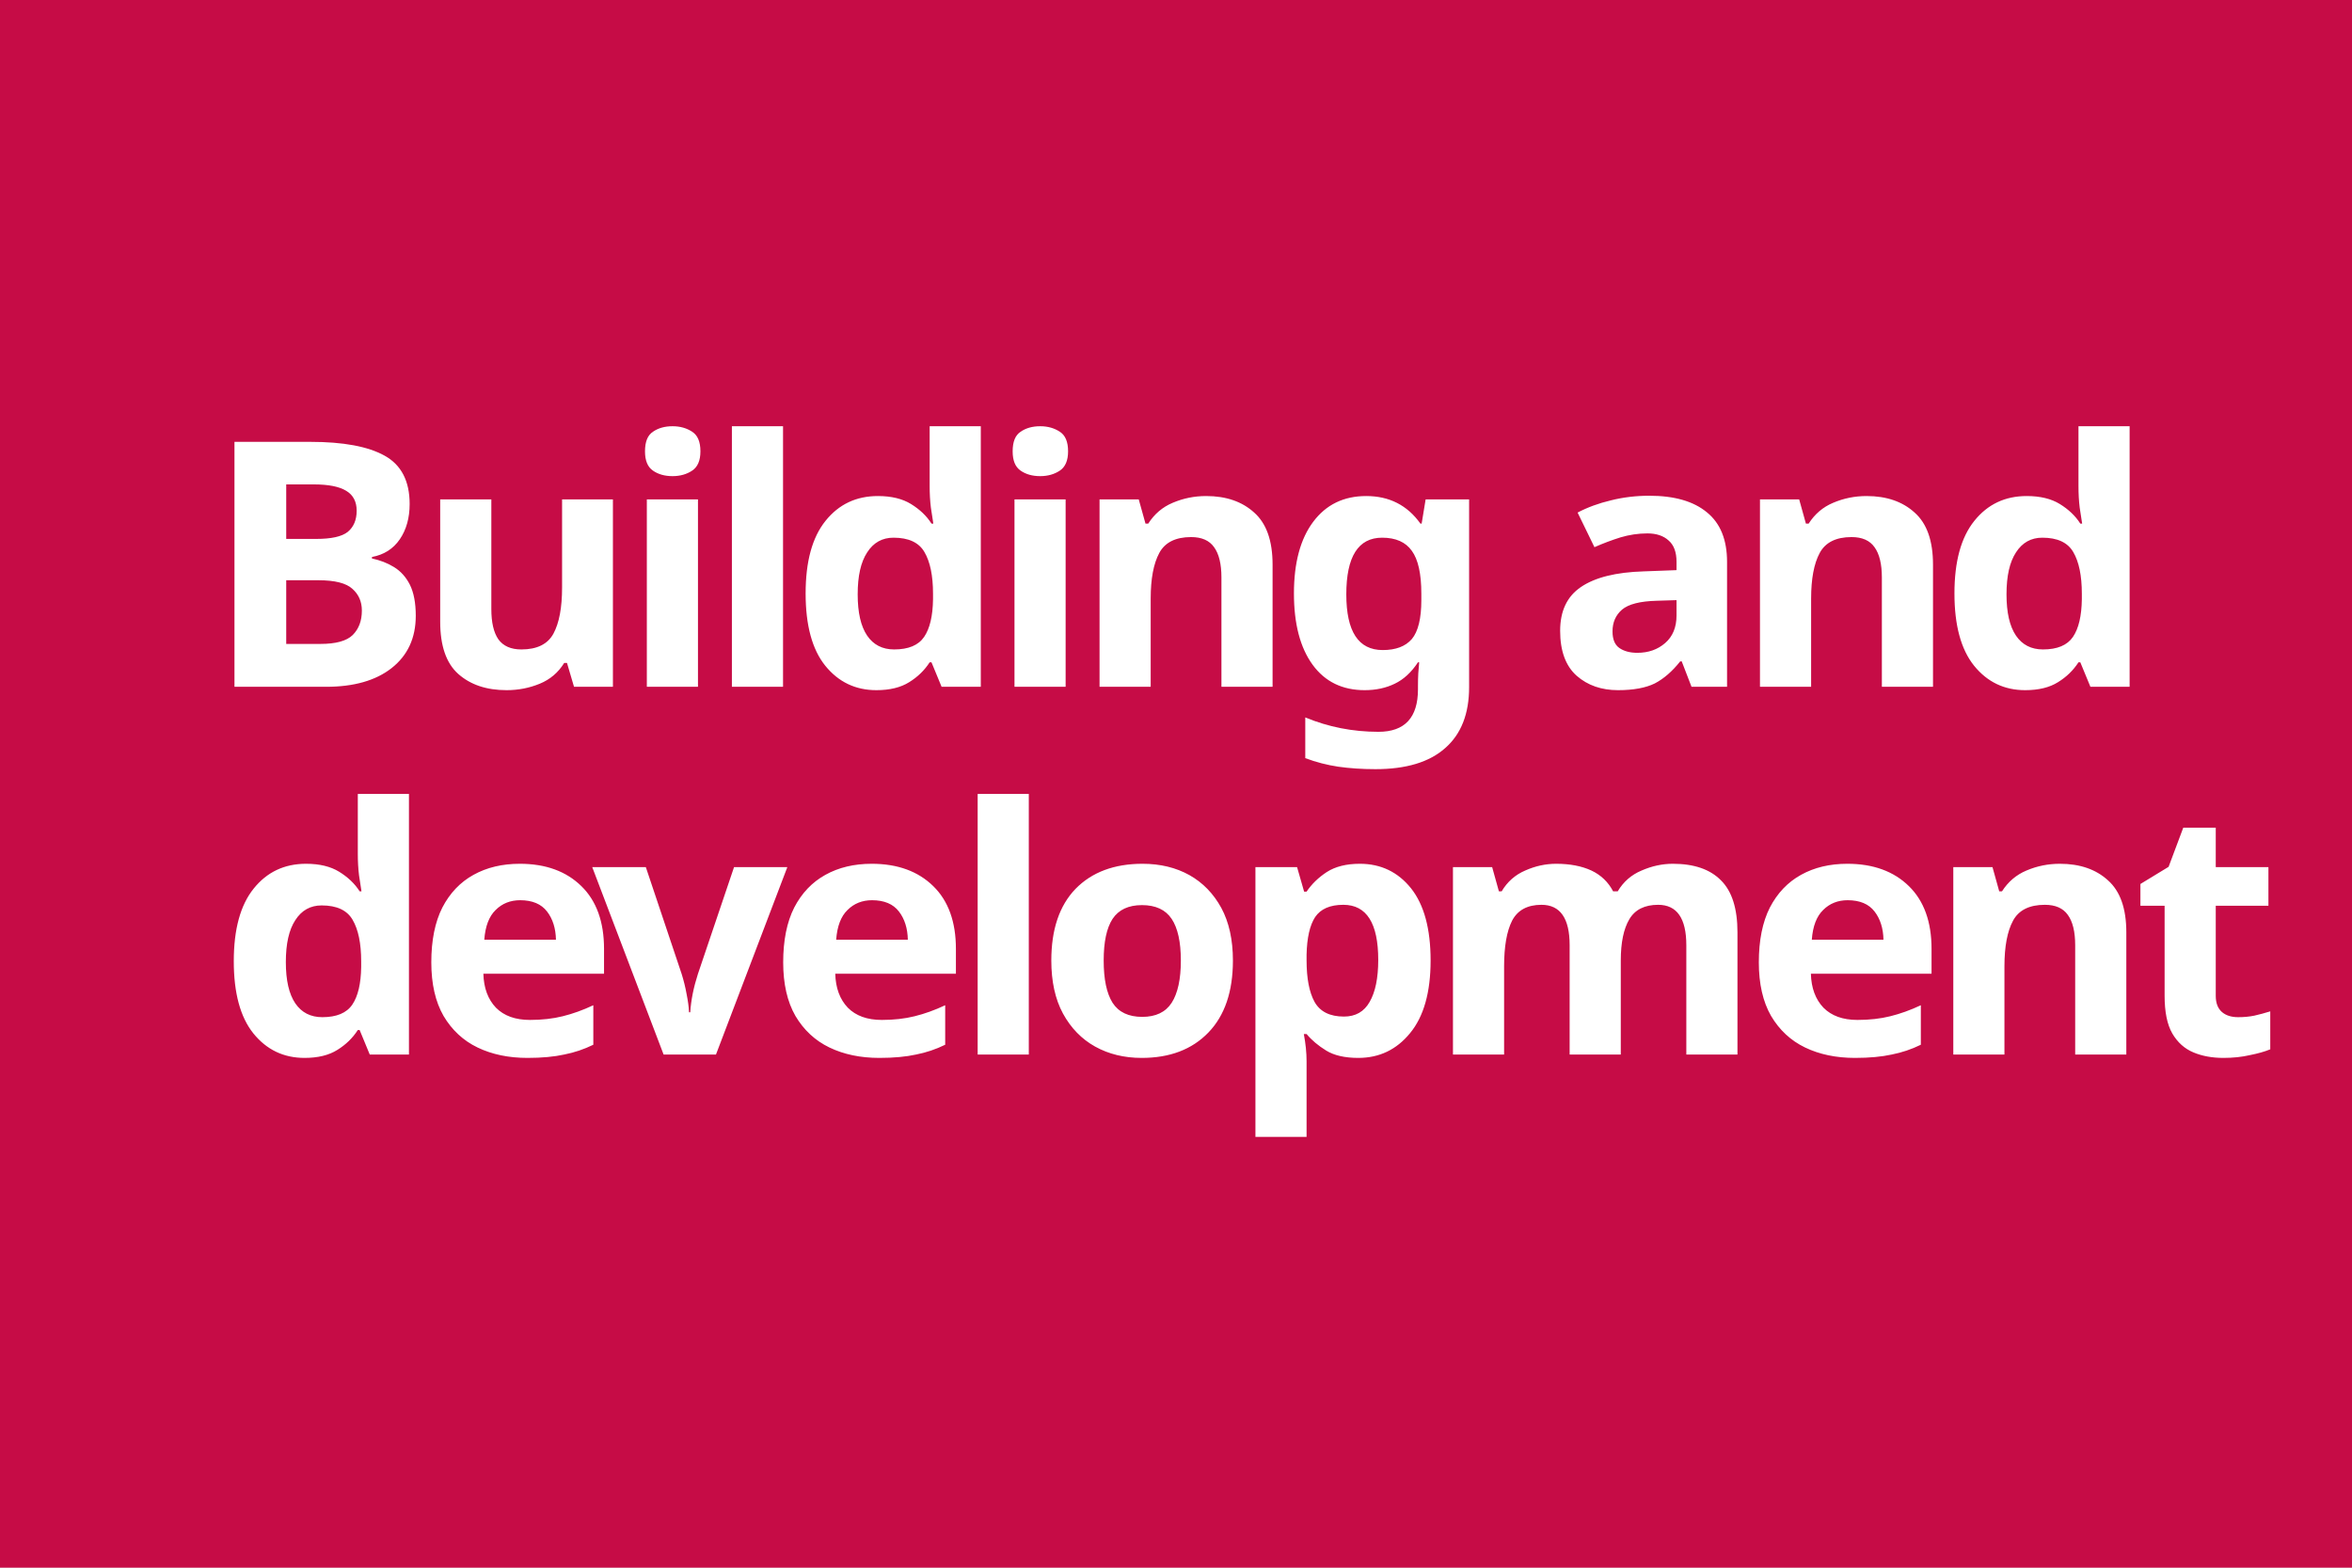
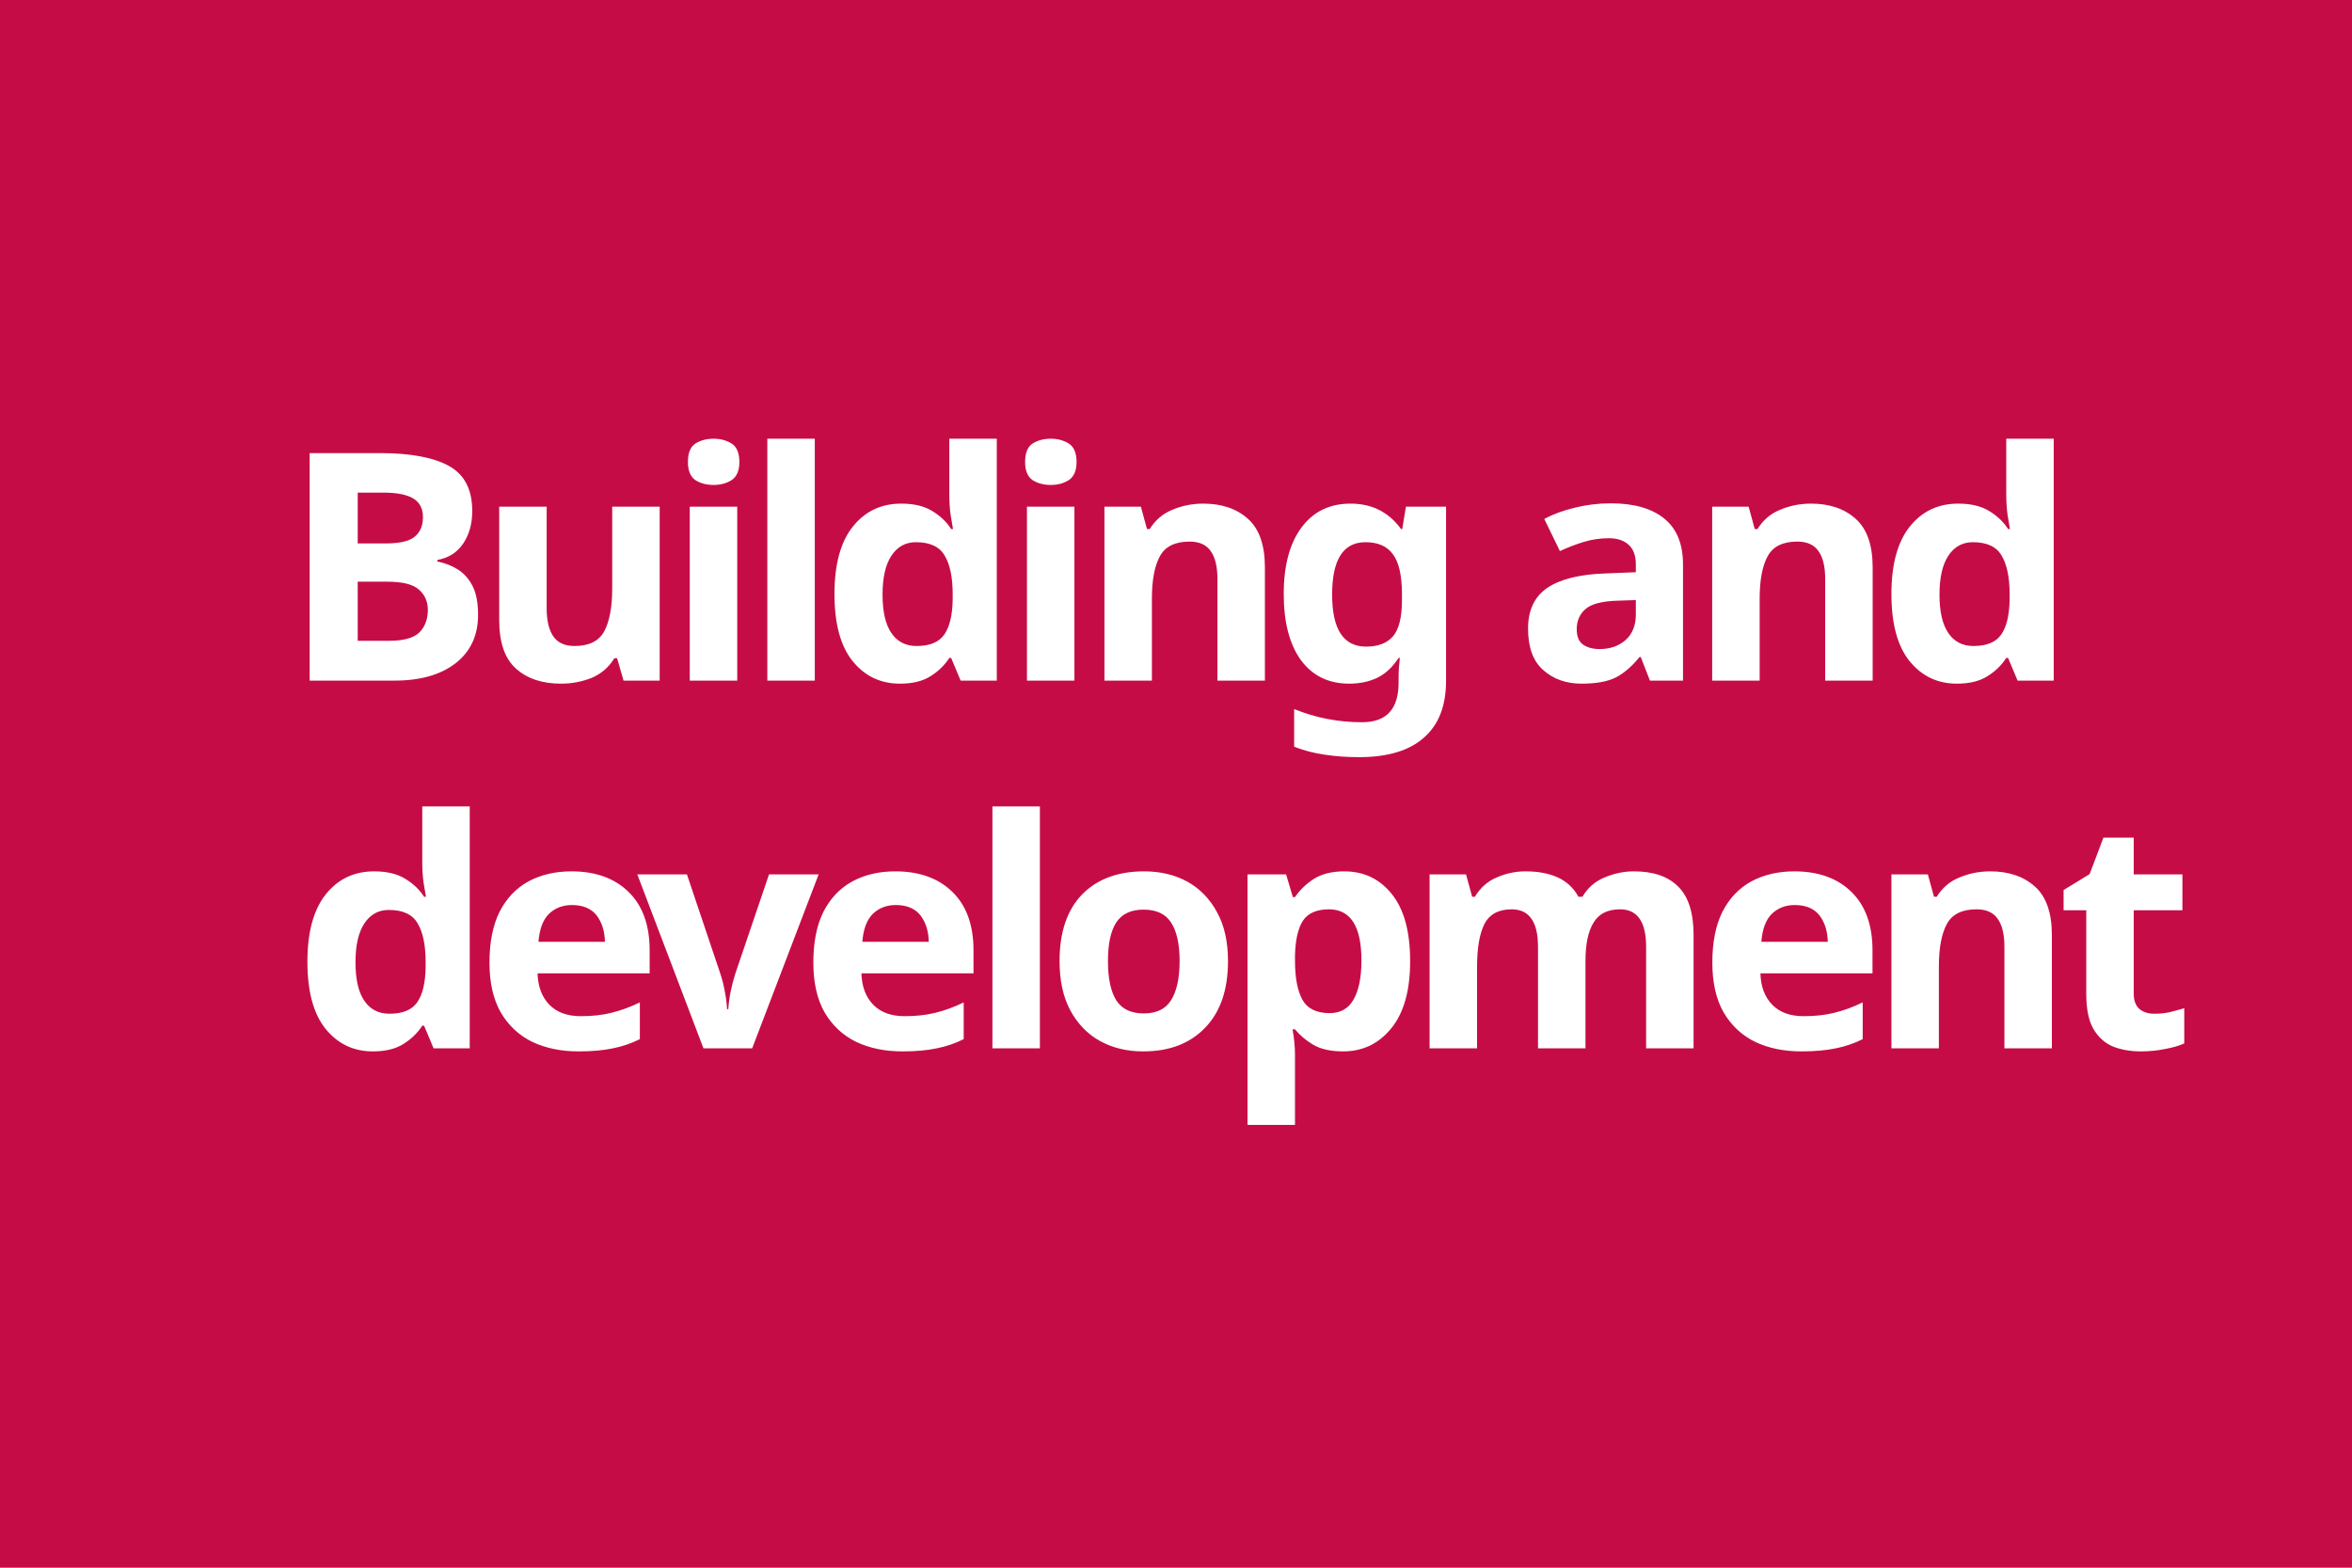
<svg xmlns="http://www.w3.org/2000/svg" width="120" height="80" viewBox="0 0 120 80" id="svg2" version="1.1">
  <defs id="defs4" />
  <g id="layer1" transform="translate(0,-972.3622)">
-     <rect style="opacity:1;fill:#c60c46;fill-opacity:1" id="rect4136-4-5-6-2-0-6-4-6-8-1" width="120" height="80" x="0" y="972.362" />
-     <g id="g4143" transform="translate(-7.252199,9.367043)">
-       <text id="text4873-0-59-0-00-3-4-1" y="1016.808" x="18.398" style="font-style:normal;font-weight:normal;font-size:17.5px;line-height:125%;font-family:sans-serif;letter-spacing:0px;word-spacing:0px;fill:#ffffff;fill-opacity:1;stroke:none;stroke-width:1px;stroke-linecap:butt;stroke-linejoin:miter;stroke-opacity:1" xml:space="preserve">
-         <tspan style="font-style:normal;font-variant:normal;font-weight:bold;font-stretch:normal;font-size:17.5px;font-family:'Swis721 BT';-inkscape-font-specification:'Swis721 BT Bold';letter-spacing:-1px;fill:#ffffff" y="1016.808" x="18.398" id="tspan4875-4-45-5-9-6-7-8">development</tspan>
-       </text>
-       <text id="text4873-0-59-0-00-5-5-8-5" y="998.043" x="17.637" style="font-style:normal;font-weight:normal;font-size:17.5px;line-height:125%;font-family:sans-serif;letter-spacing:0px;word-spacing:0px;fill:#ffffff;fill-opacity:1;stroke:none;stroke-width:1px;stroke-linecap:butt;stroke-linejoin:miter;stroke-opacity:1" xml:space="preserve">
-         <tspan style="font-style:normal;font-variant:normal;font-weight:bold;font-stretch:normal;font-size:17.5px;font-family:'Swis721 BT';-inkscape-font-specification:'Swis721 BT Bold';letter-spacing:-1px;fill:#ffffff" y="998.043" x="17.637" id="tspan4875-4-45-5-9-9-3-4-4">Building and</tspan>
-       </text>
+     <g id="g4149">
+       <rect y="972.362" x="0" height="80" width="120" id="rect4136-4-5-6-2-0-6-4-6-8-1" style="opacity:1;fill:#c60c46;fill-opacity:1" />
+       <g transform="translate(15.53589,-0.3164899)" id="g4143">
+         <text xml:space="preserve" style="font-style:normal;font-weight:normal;font-size:17.5px;line-height:125%;font-family:sans-serif;letter-spacing:0px;word-spacing:0px;fill:#ffffff;fill-opacity:1;stroke:none;stroke-width:1px;stroke-linecap:butt;stroke-linejoin:miter;stroke-opacity:1" x="-0.587" y="1026.176" id="text4873-0-59-0-00-3-4-1">
+           <tspan id="tspan4875-4-45-5-9-6-7-8" x="-0.587" y="1026.176" style="font-style:normal;font-variant:normal;font-weight:bold;font-stretch:normal;font-size:16.25px;font-family:'Swis721 BT';-inkscape-font-specification:'Swis721 BT Bold';letter-spacing:-1px;fill:#ffffff">development</tspan>
+         </text>
+         <text xml:space="preserve" style="font-style:normal;font-weight:normal;font-size:17.5px;line-height:125%;font-family:sans-serif;letter-spacing:0px;word-spacing:0px;fill:#ffffff;fill-opacity:1;stroke:none;stroke-width:1px;stroke-linecap:butt;stroke-linejoin:miter;stroke-opacity:1" x="-1.206" y="1007.41" id="text4873-0-59-0-00-5-5-8-5">
+           <tspan id="tspan4875-4-45-5-9-9-3-4-4" x="-1.206" y="1007.41" style="font-style:normal;font-variant:normal;font-weight:bold;font-stretch:normal;font-size:16.25px;font-family:'Swis721 BT';-inkscape-font-specification:'Swis721 BT Bold';letter-spacing:-1px;fill:#ffffff">Building and</tspan>
+         </text>
+       </g>
    </g>
  </g>
</svg>
